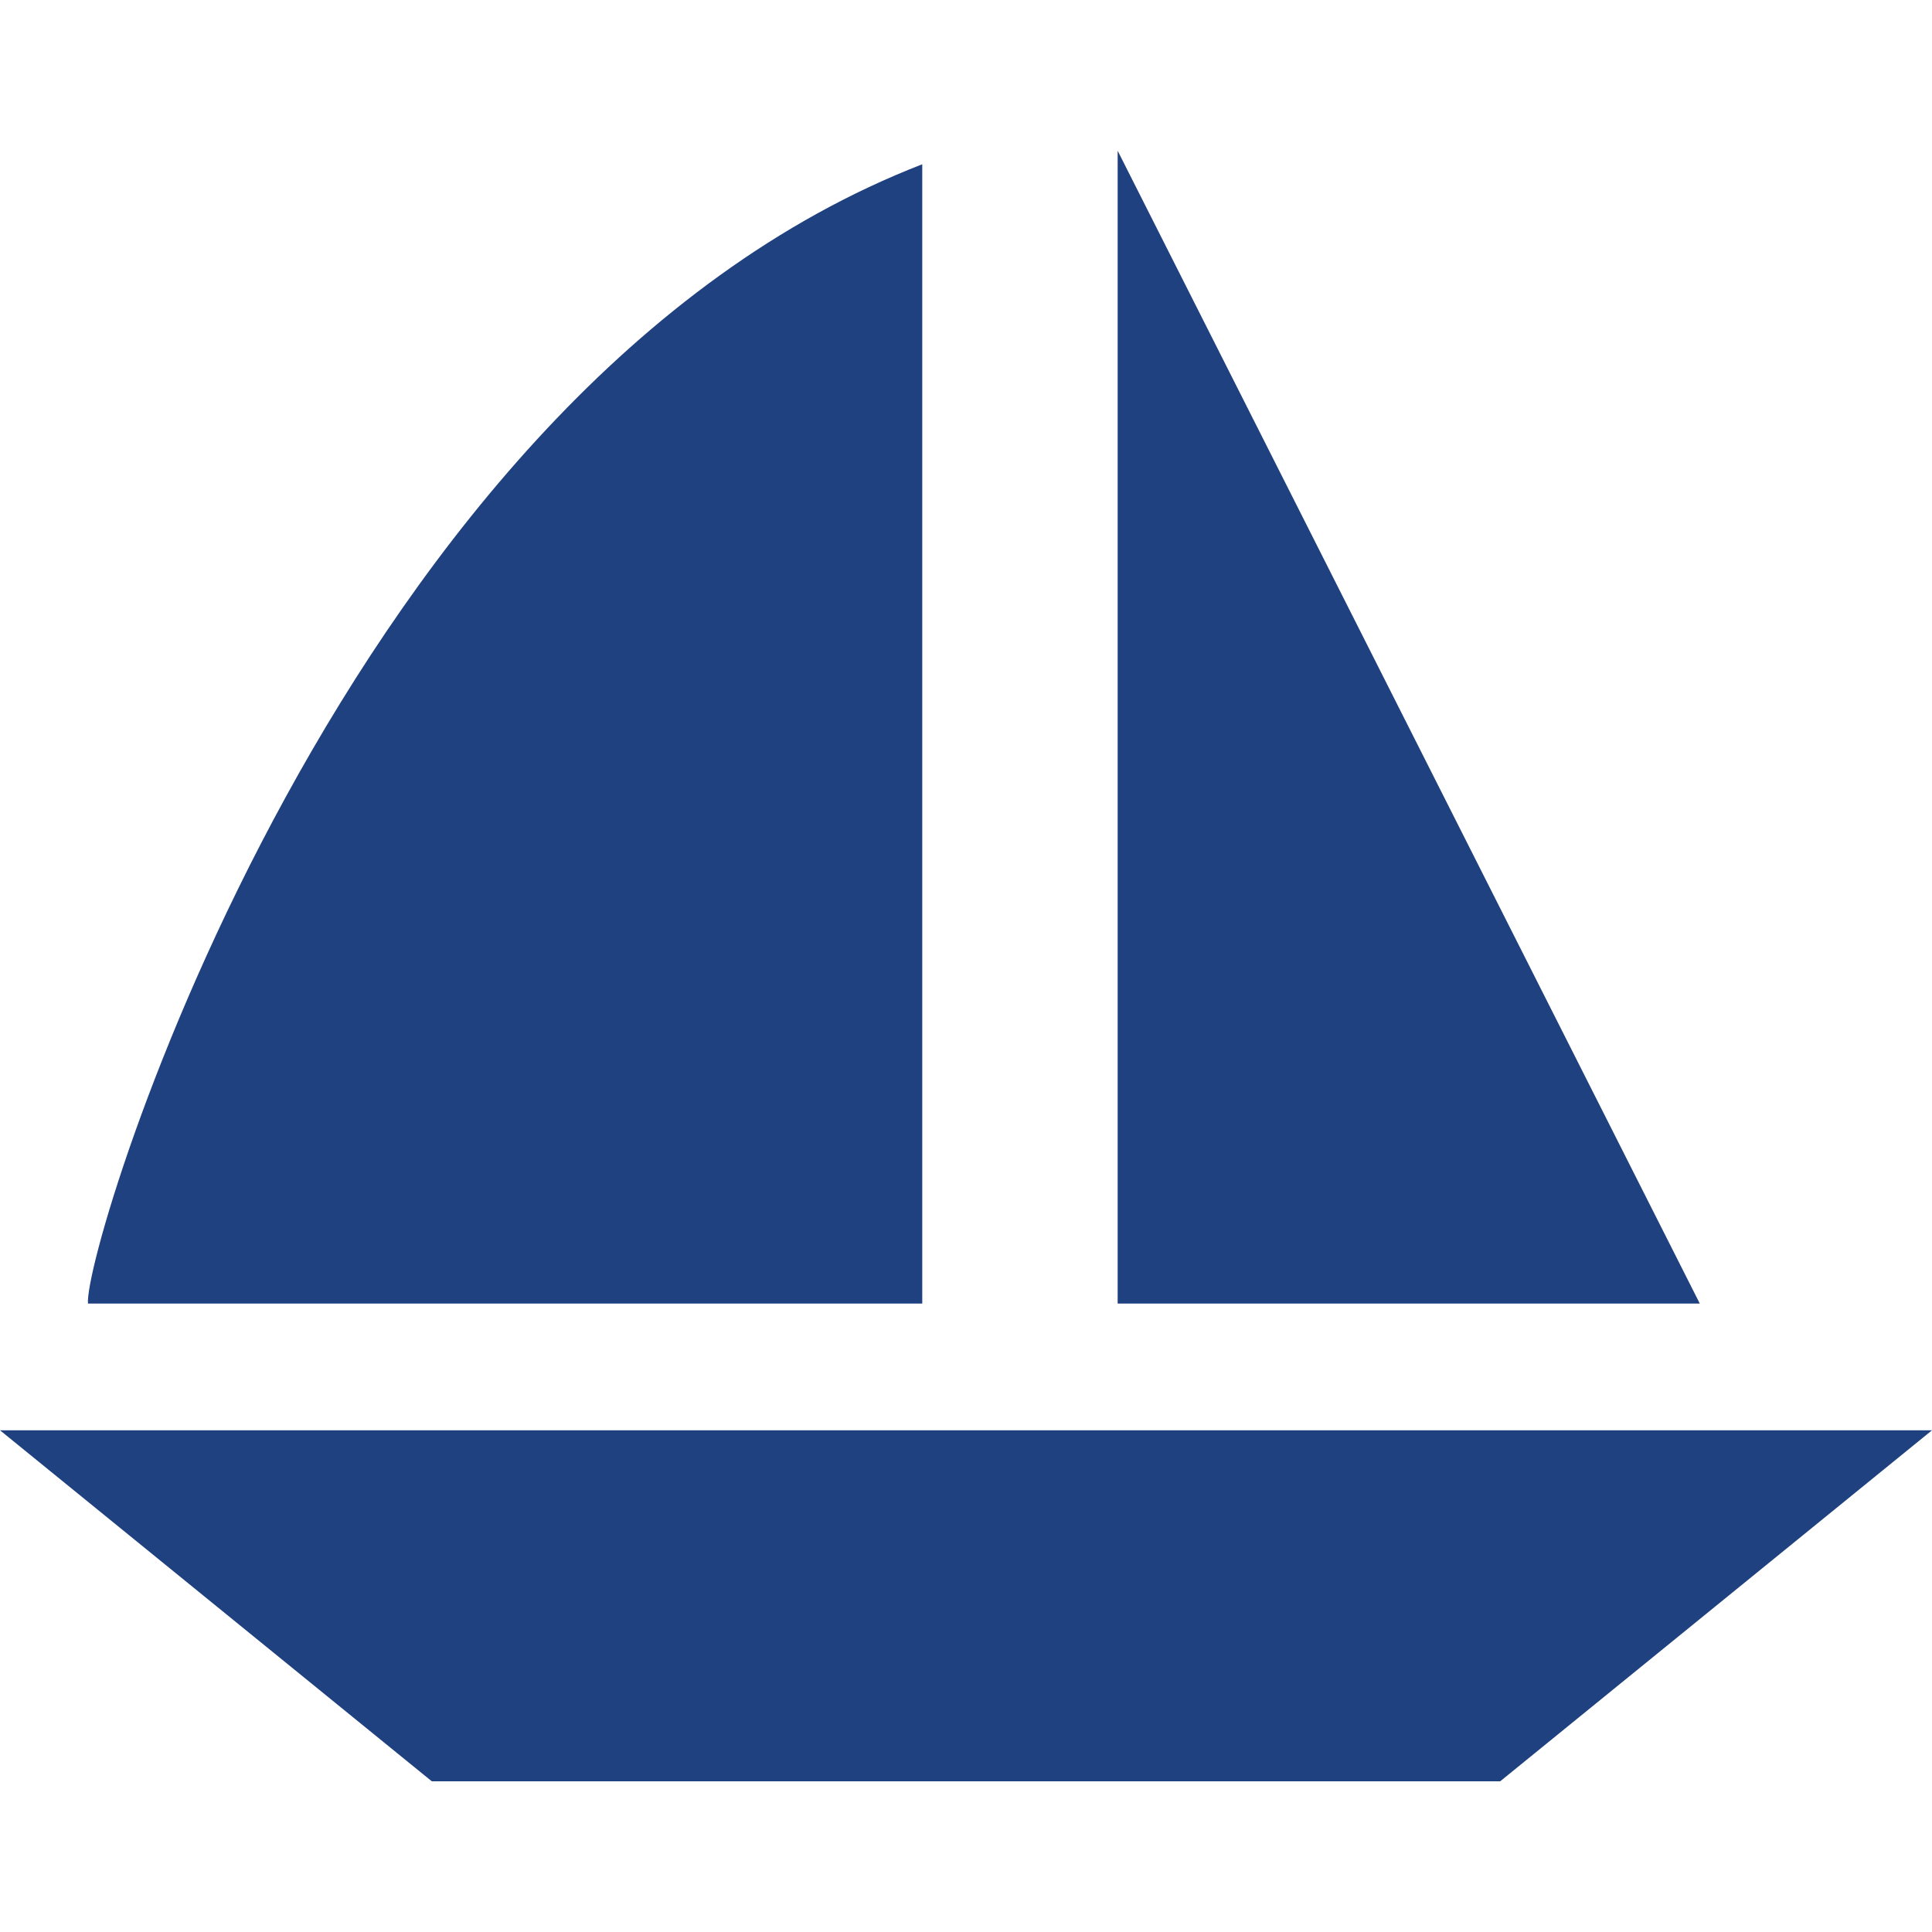
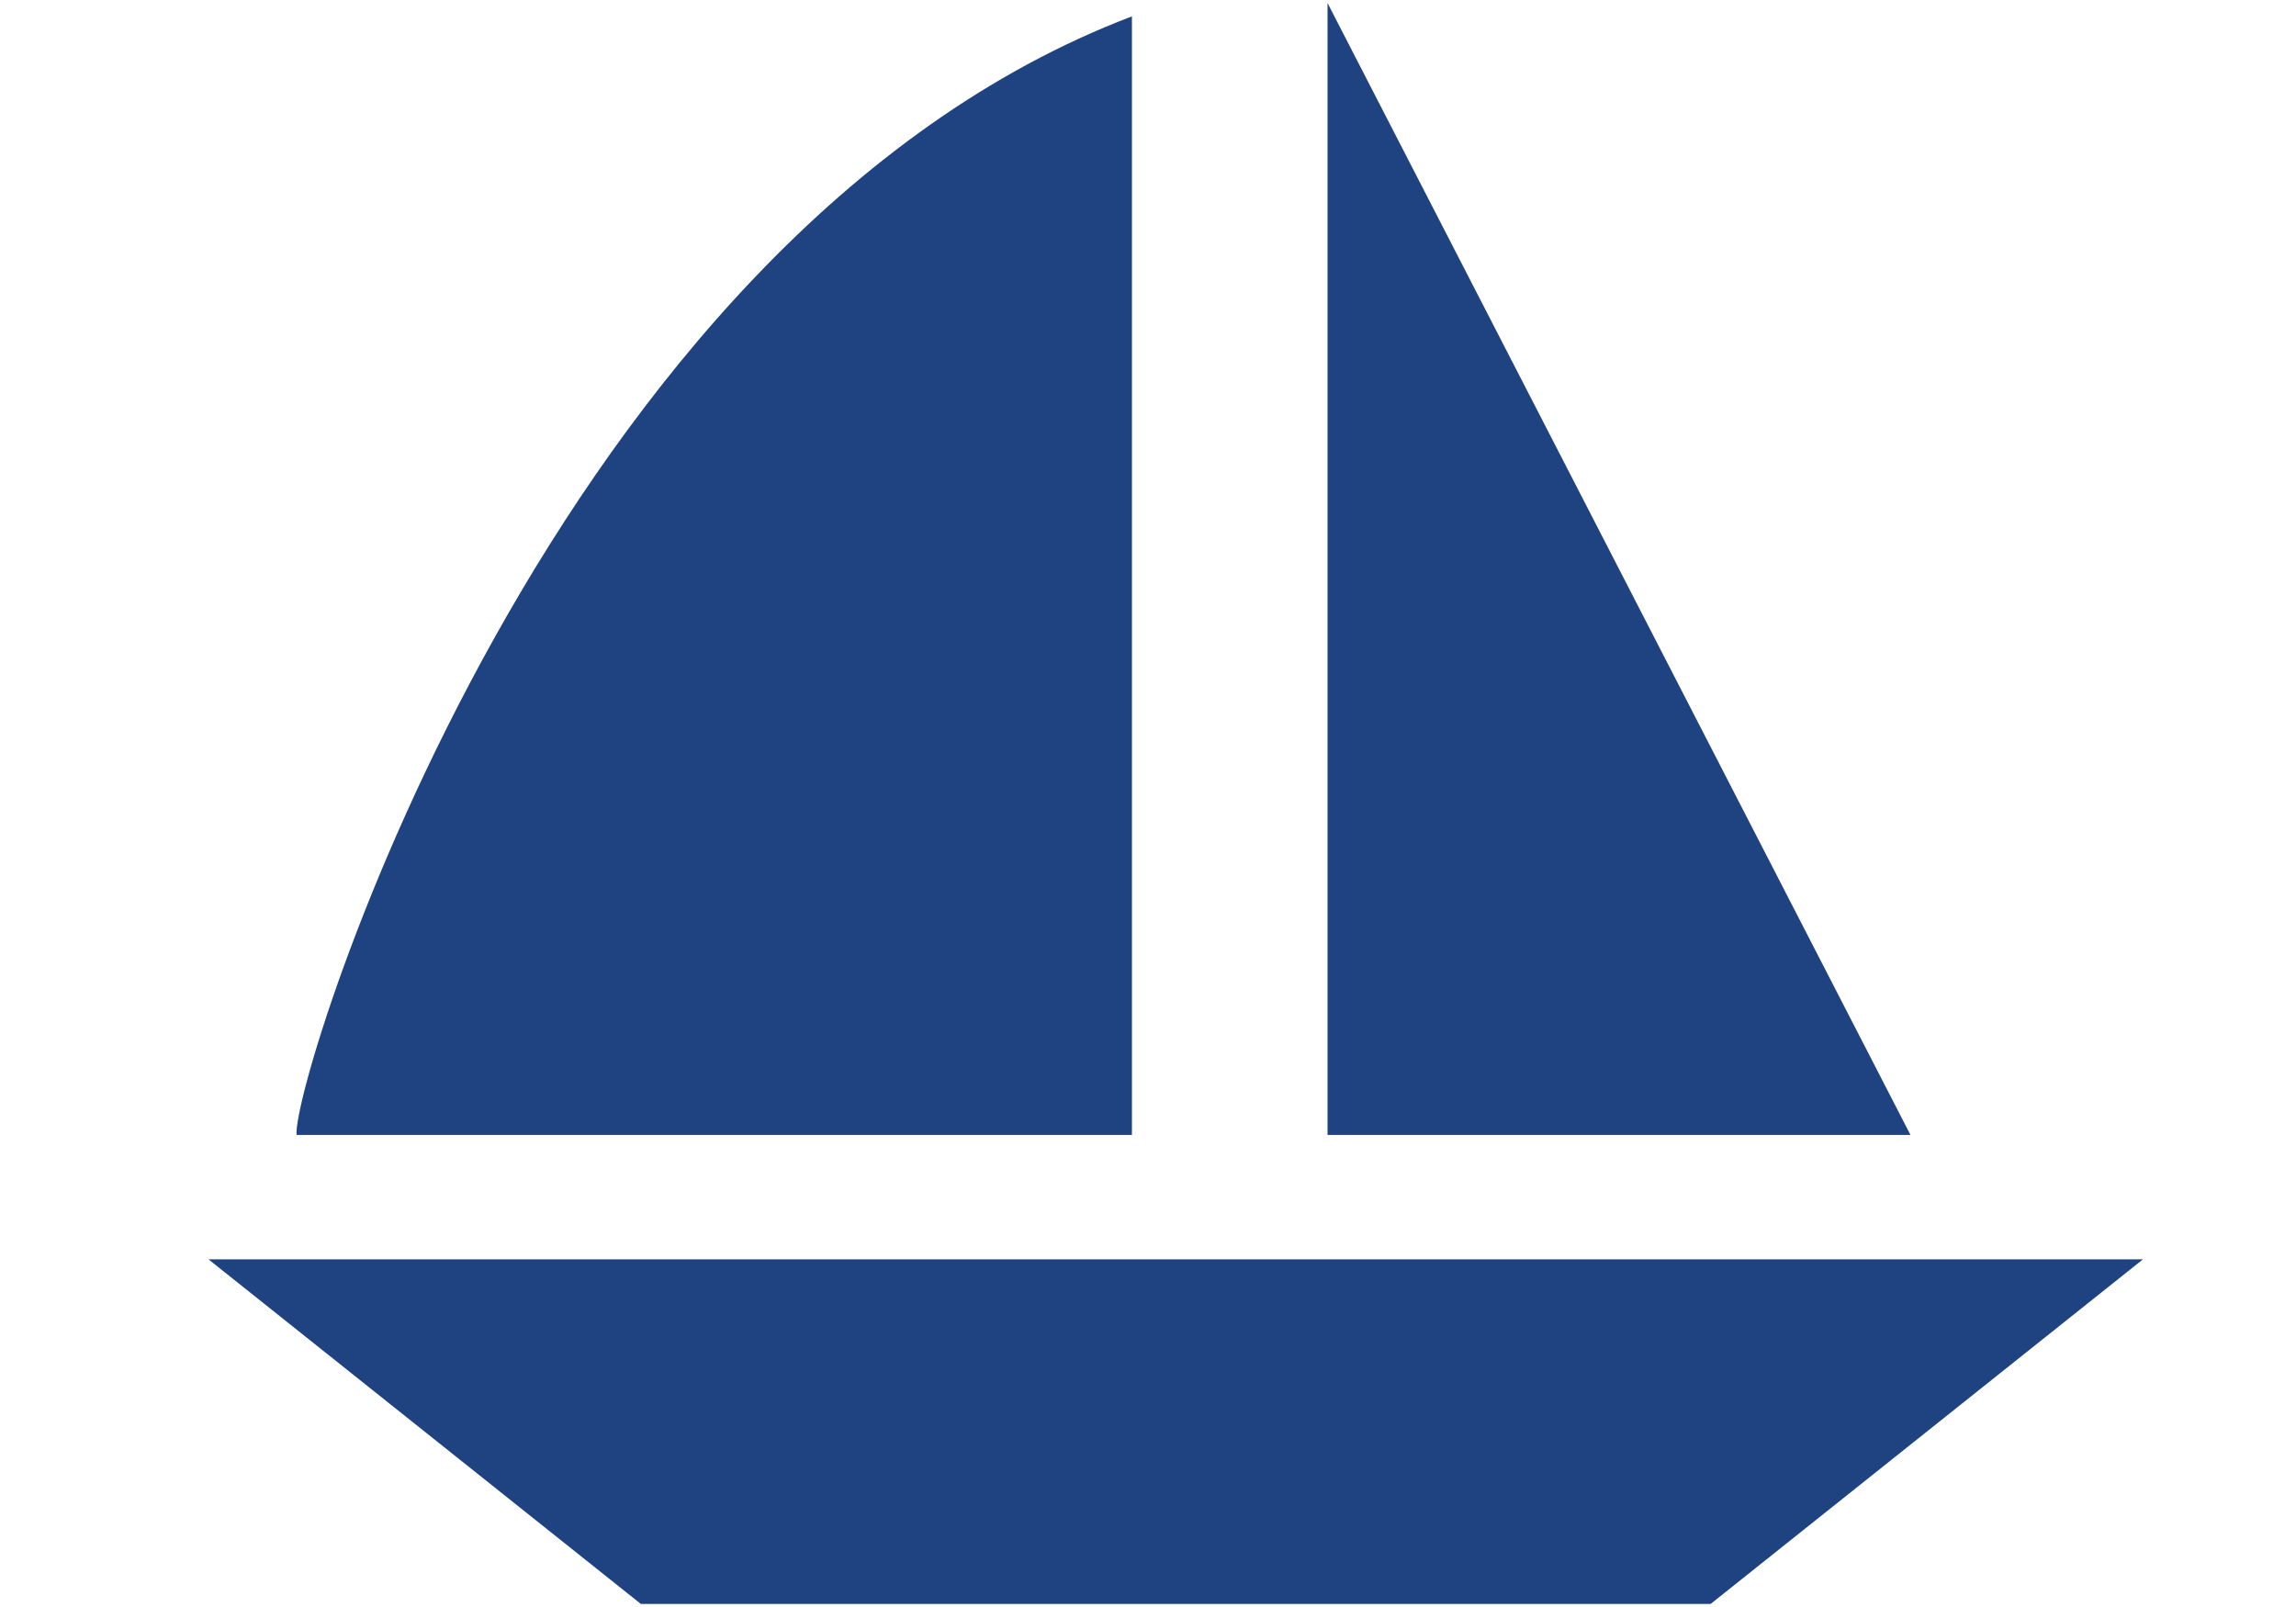
- <svg xmlns="http://www.w3.org/2000/svg" version="1.1" id="Capa_1" x="0px" y="0px" width="448.875px" height="448.875px" viewBox="0 0 448.875 448.875" enable-background="new 0 0 448.875 448.875" xml:space="preserve">
+ <svg xmlns="http://www.w3.org/2000/svg" version="1.1" id="Layer_1" x="0px" y="0px" width="60px" height="42px" viewBox="0 0 60 42" enable-background="new 0 0 60 42" xml:space="preserve">
  <g>
    <g>
-       <polygon fill="#1F4180" points="259.671,35.018 259.671,302.869 394.926,302.869   " />
-       <path fill="#1F4180" d="M214.273,302.869V38.168C79.65,90.343,19.308,289.463,20.439,302.869H214.273z" />
-       <polygon fill="#1F4180" points="0,332.309 100.317,413.857 348.557,413.857 448.875,332.309   " />
+       <polygon fill="#1F4281" points="34.692,0.08 34.692,29.662 49.925,29.662   " />
+       <path fill="#1F4281" d="M29.58,29.662V0.428C14.418,6.19,7.624,28.182,7.75,29.662H29.58z" />
+       <polygon fill="#1F4281" points="5.449,32.914 16.747,41.92 44.703,41.92 56,32.914   " />
    </g>
  </g>
</svg>
